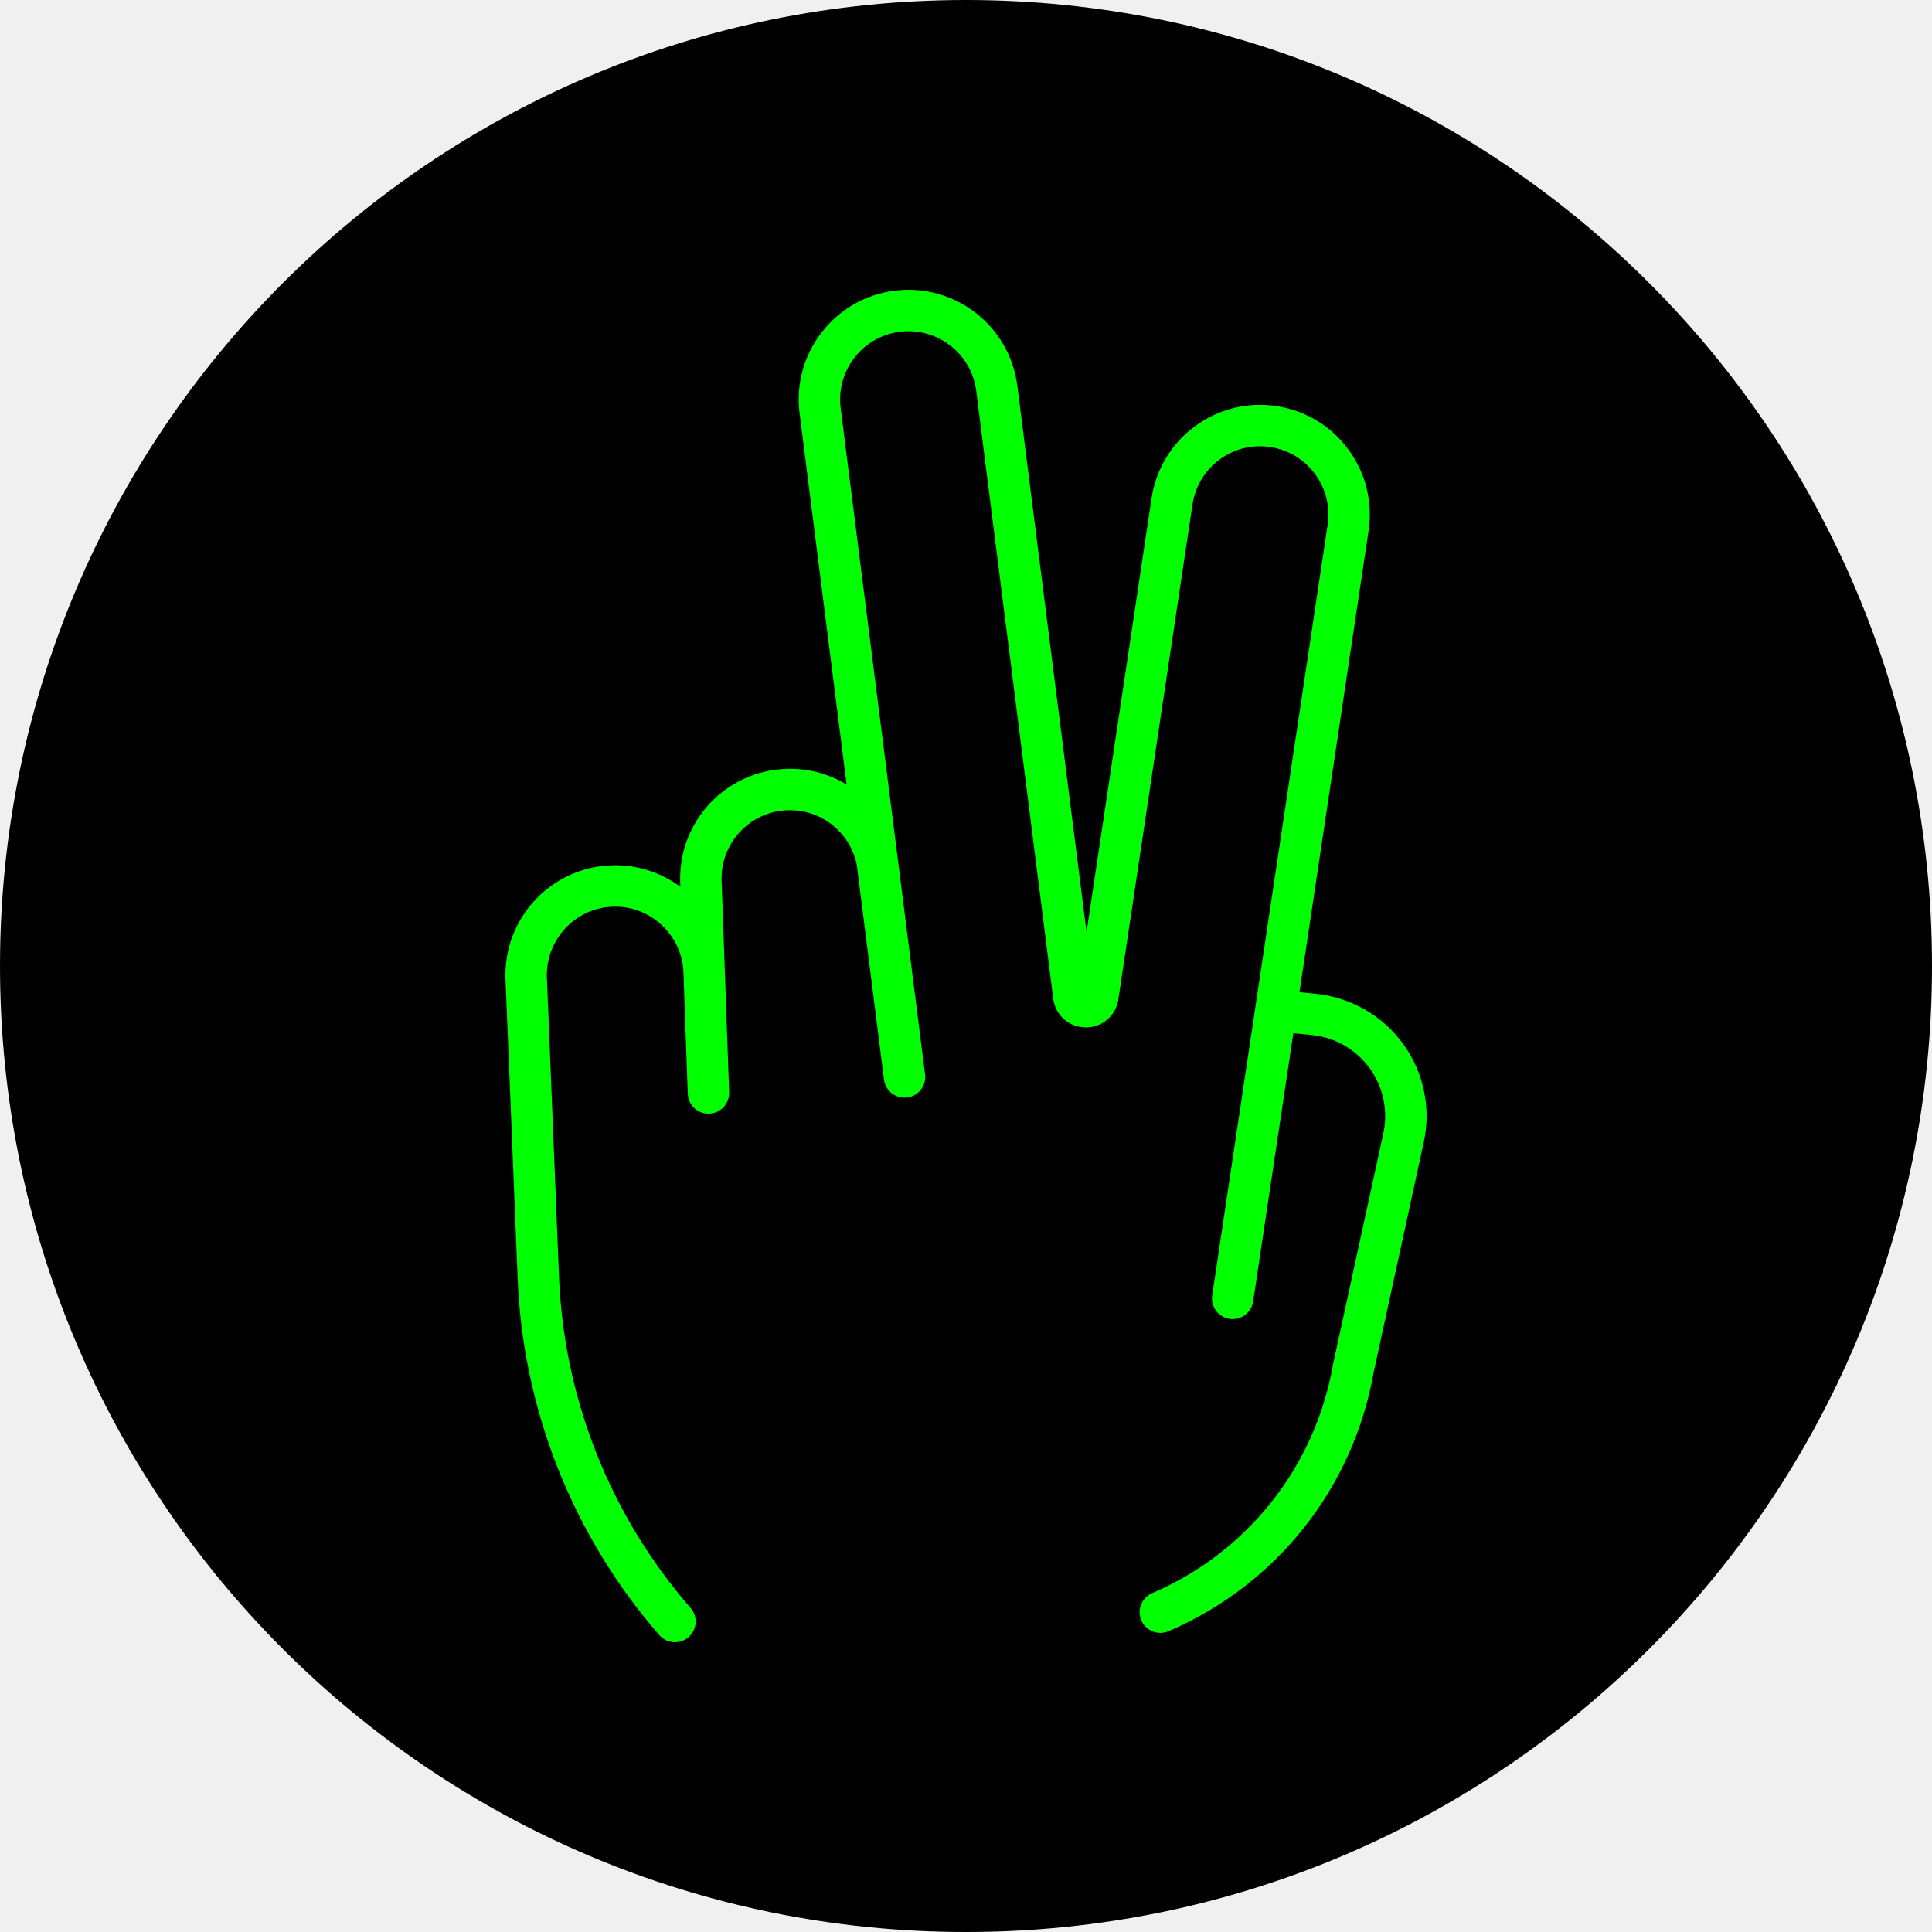
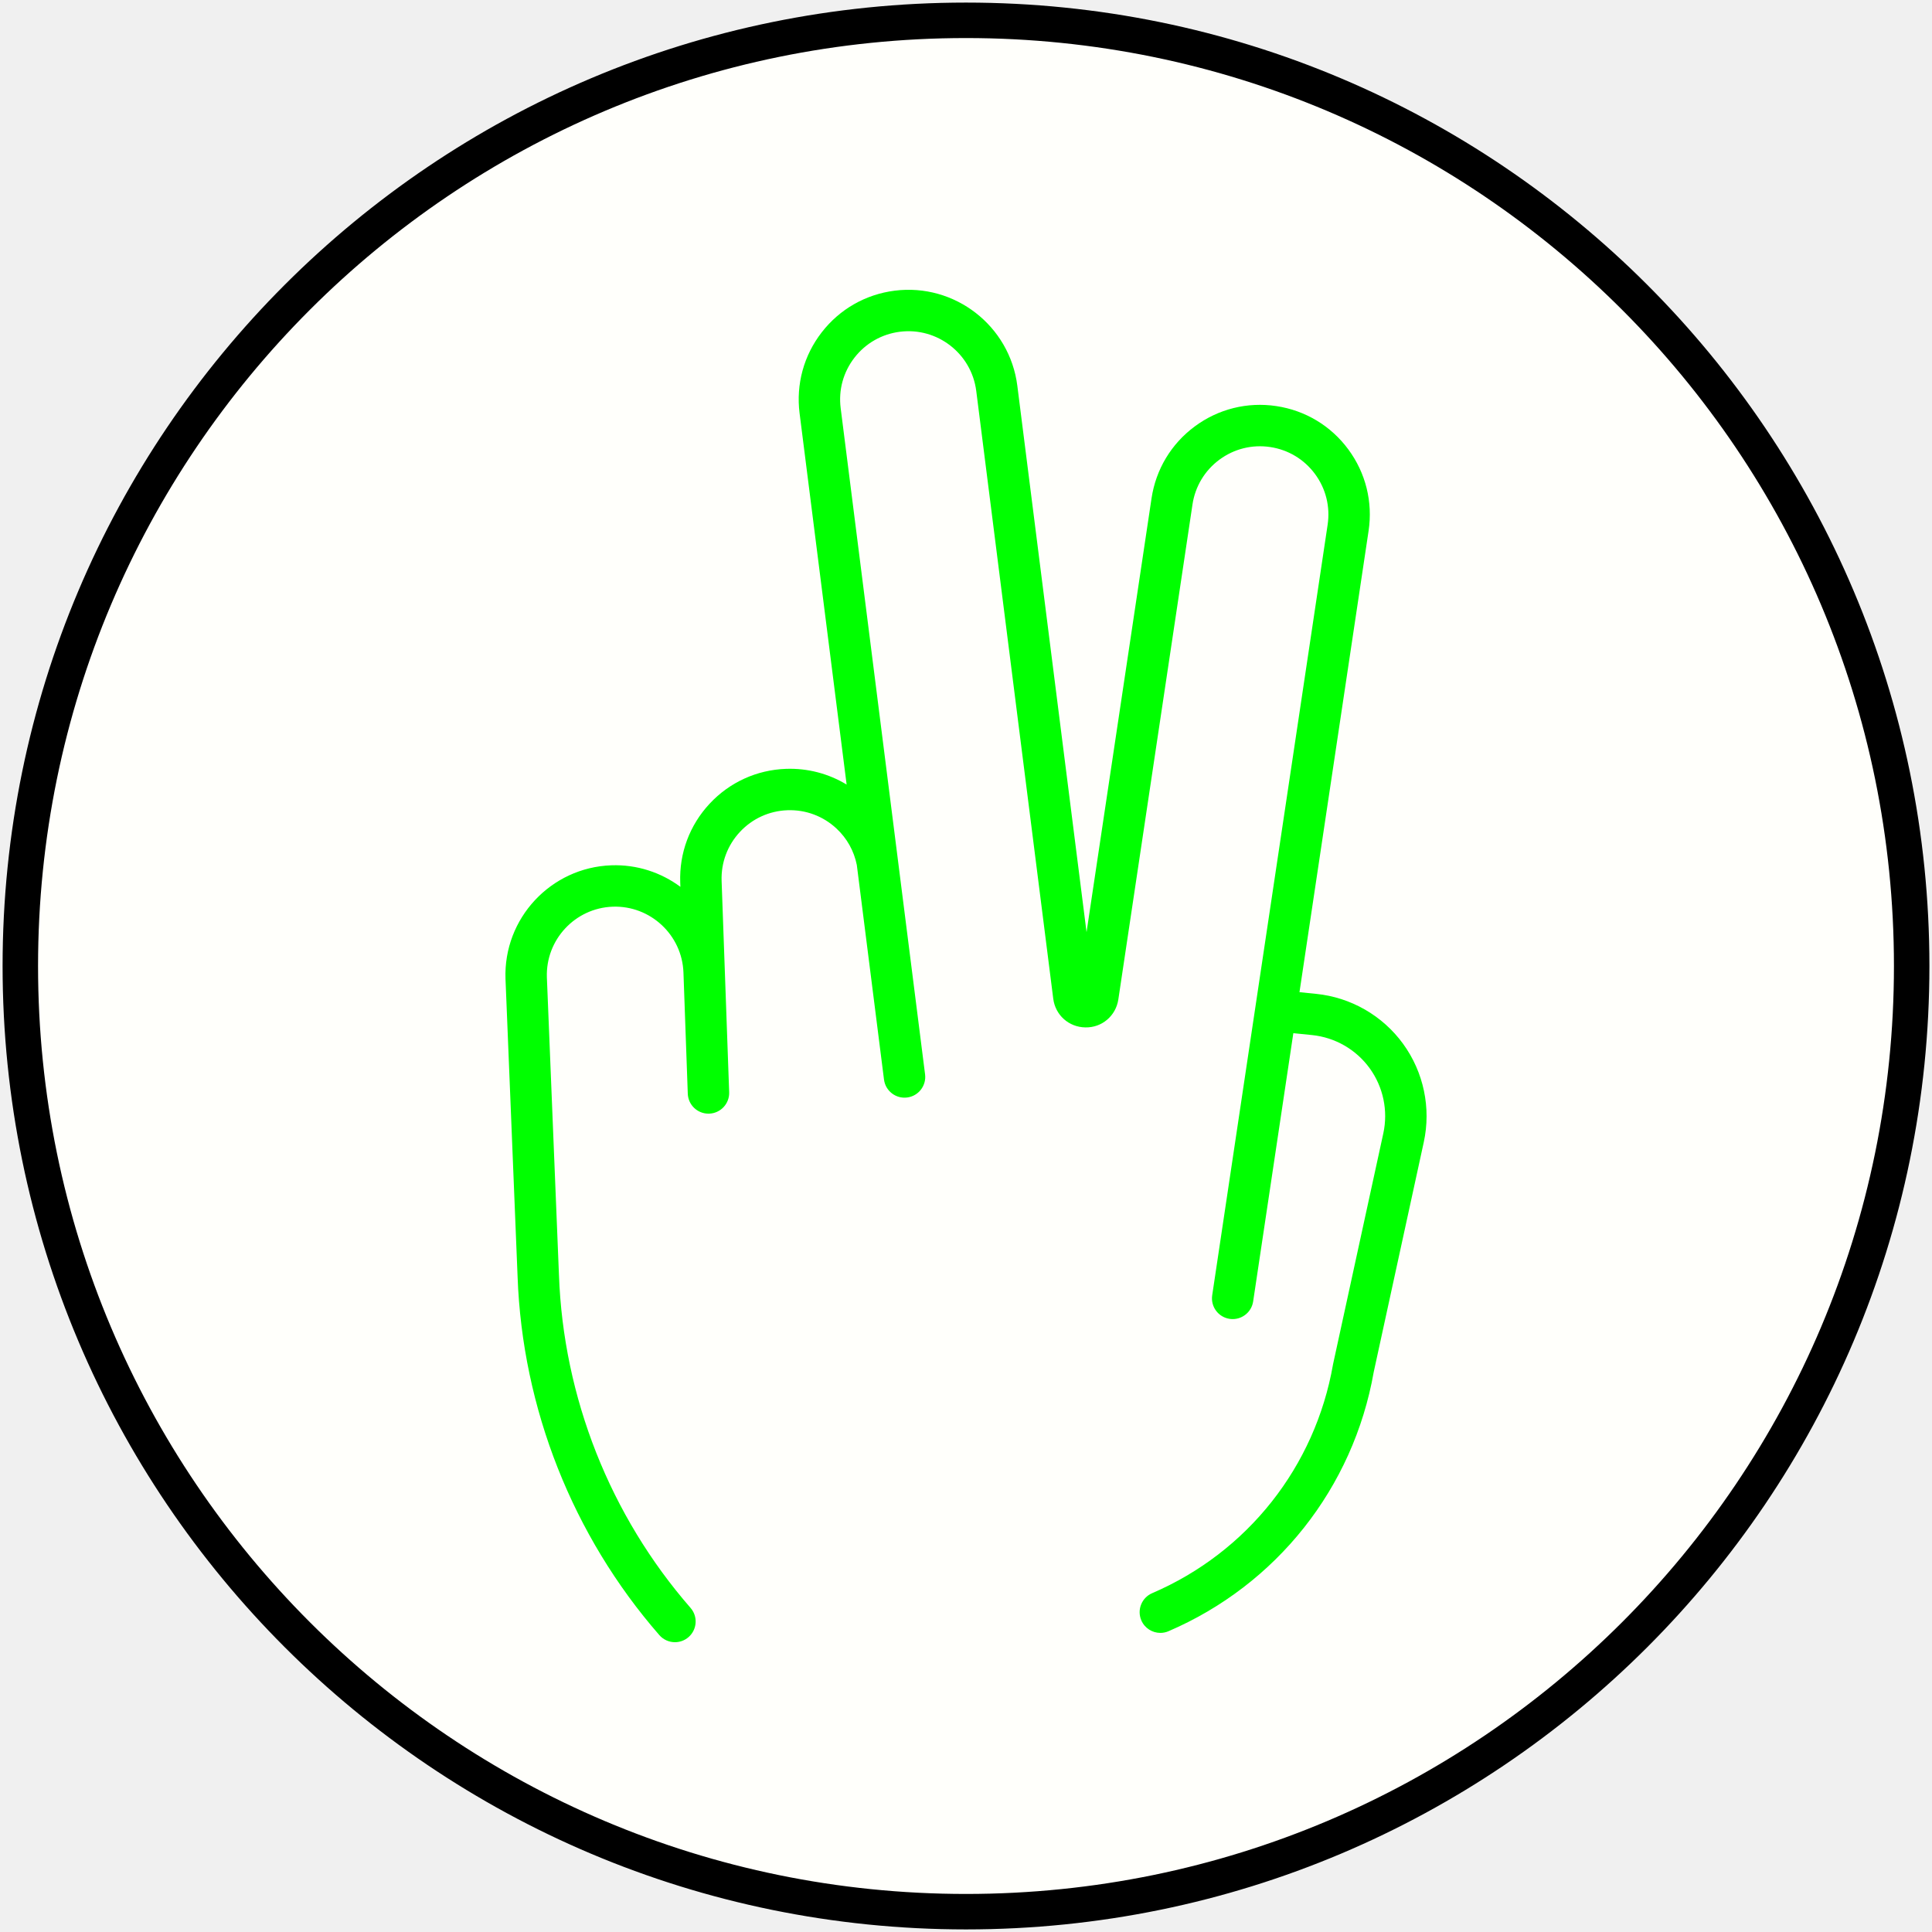
- <svg xmlns="http://www.w3.org/2000/svg" width="141.111mm" height="141.111mm" viewBox="0 0 500 500" id="svg4273" version="1.1">
-   <defs id="defs4275" />
-   <g id="layer1" transform="translate(-118.5714,-205.2193)">
-     <g id="g4196" transform="translate(17.14284,-1.2742857e-5)">
-       <circle r="250" cy="455.219" cx="351.429" id="path4167-6" style="opacity:1;fill:#000000;fill-opacity:1;stroke:none;stroke-width:30;stroke-miterlimit:4;stroke-dasharray:none;stroke-opacity:1" />
-       <g style="fill:#00ff00;fill-opacity:1" transform="matrix(0.8242406,0,0,0.8242406,176.4295,280.2196)" id="g4289">
+ <svg xmlns="http://www.w3.org/2000/svg" width="141.111mm" height="141.111mm" viewBox="0 0 500 500" id="svg4349" version="1.1">
+   <defs id="defs4351" />
+   <g id="layer1" transform="translate(240,-123.7908)">
+     <g id="g4518">
+       <circle r="244.741" cy="373.791" cx="10" id="path4167-6" style="opacity:1;fill:#fffffb;fill-opacity:1;stroke:#000000;stroke-width:9.178;stroke-miterlimit:4;stroke-dasharray:none;stroke-opacity:1" />
+       <g style="fill:#ffffff;fill-opacity:1" transform="matrix(0.8242406,0,0,0.8242406,-164.9991,198.791)" id="g4289">
        <path style="fill:#00ff00;fill-opacity:1" d="m 349.569,236.768 c -6.449,-8.88 -16.411,-14.604 -27.33,-15.705 l -5.217,-0.526 21.698,-144.846 c 1.364,-9.102 -0.898,-18.19 -6.37,-25.59 -5.472,-7.4 -13.498,-12.227 -22.6,-13.59 -9.104,-1.364 -18.19,0.899 -25.59,6.371 -7.399,5.472 -12.226,13.498 -13.59,22.6 L 250.166,201.69 228.431,30.128 C 226.043,11.28 208.764,-2.115 189.918,0.276 c -9.13,1.156 -17.264,5.8 -22.902,13.074 -5.638,7.274 -8.106,16.308 -6.949,25.438 l 14.767,116.561 c -5.685,-3.446 -12.251,-5.175 -19.043,-4.935 -9.198,0.329 -17.717,4.22 -23.988,10.956 -6.271,6.736 -9.543,15.511 -9.215,24.709 l 0.049,1.376 c -6.057,-4.491 -13.61,-7.045 -21.71,-6.754 -18.986,0.679 -33.881,16.678 -33.202,35.665 l 3.795,93.476 c 1.493,41.378 17.299,81.352 44.508,112.562 1.285,1.474 3.089,2.229 4.902,2.229 1.515,0 3.037,-0.527 4.269,-1.601 2.706,-2.359 2.987,-6.465 0.628,-9.171 -25.27,-28.985 -39.944,-66.111 -41.317,-104.542 -0.001,-0.038 -0.003,-0.077 -0.005,-0.115 l -3.788,-93.302 c -0.422,-11.823 8.853,-21.786 20.675,-22.209 11.796,-0.415 21.78,8.848 22.208,20.667 l 1.36,38.049 c 0.125,3.508 3.009,6.268 6.492,6.268 0.079,0 0.158,-0.001 0.237,-0.004 3.587,-0.128 6.392,-3.141 6.264,-6.729 l -2.372,-66.329 c -0.205,-5.727 1.833,-11.191 5.738,-15.386 3.905,-4.195 9.209,-6.617 14.937,-6.822 5.727,-0.202 11.191,1.833 15.386,5.738 3.324,3.094 5.513,7.074 6.39,11.441 l 8.537,67.388 c 0.451,3.562 3.707,6.086 7.265,5.631 3.562,-0.451 6.083,-3.704 5.631,-7.265 L 172.963,37.155 c -0.72,-5.686 0.817,-11.311 4.328,-15.841 3.511,-4.529 8.575,-7.42 14.261,-8.141 11.734,-1.485 22.495,6.852 23.982,18.589 l 24.174,190.814 c 0.655,5.168 4.911,8.961 10.12,9.02 5.182,0.097 9.549,-3.637 10.319,-8.789 l 23.28,-155.4 c 0.849,-5.667 3.854,-10.665 8.462,-14.072 4.608,-3.407 10.268,-4.814 15.935,-3.967 5.668,0.849 10.665,3.854 14.072,8.462 3.408,4.608 4.816,10.267 3.967,15.935 l -36.245,241.952 c -0.531,3.55 1.915,6.859 5.466,7.391 0.326,0.049 0.65,0.073 0.971,0.073 3.164,0 5.938,-2.314 6.421,-5.538 l 12.618,-84.234 5.842,0.589 c 7.237,0.729 13.841,4.523 18.115,10.409 4.276,5.889 5.842,13.347 4.295,20.461 l -15.74,72.29 c -0.019,0.087 -0.036,0.175 -0.052,0.264 -5.609,32.1 -26.837,58.947 -56.783,71.817 -3.298,1.417 -4.823,5.24 -3.405,8.538 1.058,2.461 3.455,3.935 5.975,3.935 0.856,0 1.727,-0.17 2.563,-0.53 33.951,-14.591 58.03,-45.009 64.433,-81.388 l 15.713,-72.163 c 2.332,-10.731 -0.029,-21.98 -6.481,-30.863 z" id="path4251" />
-         <g style="fill:#00ff00;fill-opacity:1" id="g4253" />
-         <g style="fill:#00ff00;fill-opacity:1" id="g4255" />
-         <g style="fill:#00ff00;fill-opacity:1" id="g4257" />
-         <g style="fill:#00ff00;fill-opacity:1" id="g4259" />
-         <g style="fill:#00ff00;fill-opacity:1" id="g4261" />
-         <g style="fill:#00ff00;fill-opacity:1" id="g4263" />
-         <g style="fill:#00ff00;fill-opacity:1" id="g4265" />
-         <g style="fill:#00ff00;fill-opacity:1" id="g4267" />
-         <g style="fill:#00ff00;fill-opacity:1" id="g4269" />
-         <g style="fill:#00ff00;fill-opacity:1" id="g4271" />
-         <g style="fill:#00ff00;fill-opacity:1" id="g4273" />
-         <g style="fill:#00ff00;fill-opacity:1" id="g4275" />
-         <g style="fill:#00ff00;fill-opacity:1" id="g4277" />
-         <g style="fill:#00ff00;fill-opacity:1" id="g4279" />
-         <g style="fill:#00ff00;fill-opacity:1" id="g4281" />
+         <g style="fill:#ffffff;fill-opacity:1" id="g4253" />
+         <g style="fill:#ffffff;fill-opacity:1" id="g4255" />
+         <g style="fill:#ffffff;fill-opacity:1" id="g4257" />
+         <g style="fill:#ffffff;fill-opacity:1" id="g4259" />
+         <g style="fill:#ffffff;fill-opacity:1" id="g4261" />
+         <g style="fill:#ffffff;fill-opacity:1" id="g4263" />
+         <g style="fill:#ffffff;fill-opacity:1" id="g4265" />
+         <g style="fill:#ffffff;fill-opacity:1" id="g4267" />
+         <g style="fill:#ffffff;fill-opacity:1" id="g4269" />
+         <g style="fill:#ffffff;fill-opacity:1" id="g4271" />
+         <g style="fill:#ffffff;fill-opacity:1" id="g4273" />
+         <g style="fill:#ffffff;fill-opacity:1" id="g4275" />
+         <g style="fill:#ffffff;fill-opacity:1" id="g4277" />
+         <g style="fill:#ffffff;fill-opacity:1" id="g4279" />
+         <g style="fill:#ffffff;fill-opacity:1" id="g4281" />
      </g>
    </g>
  </g>
</svg>
